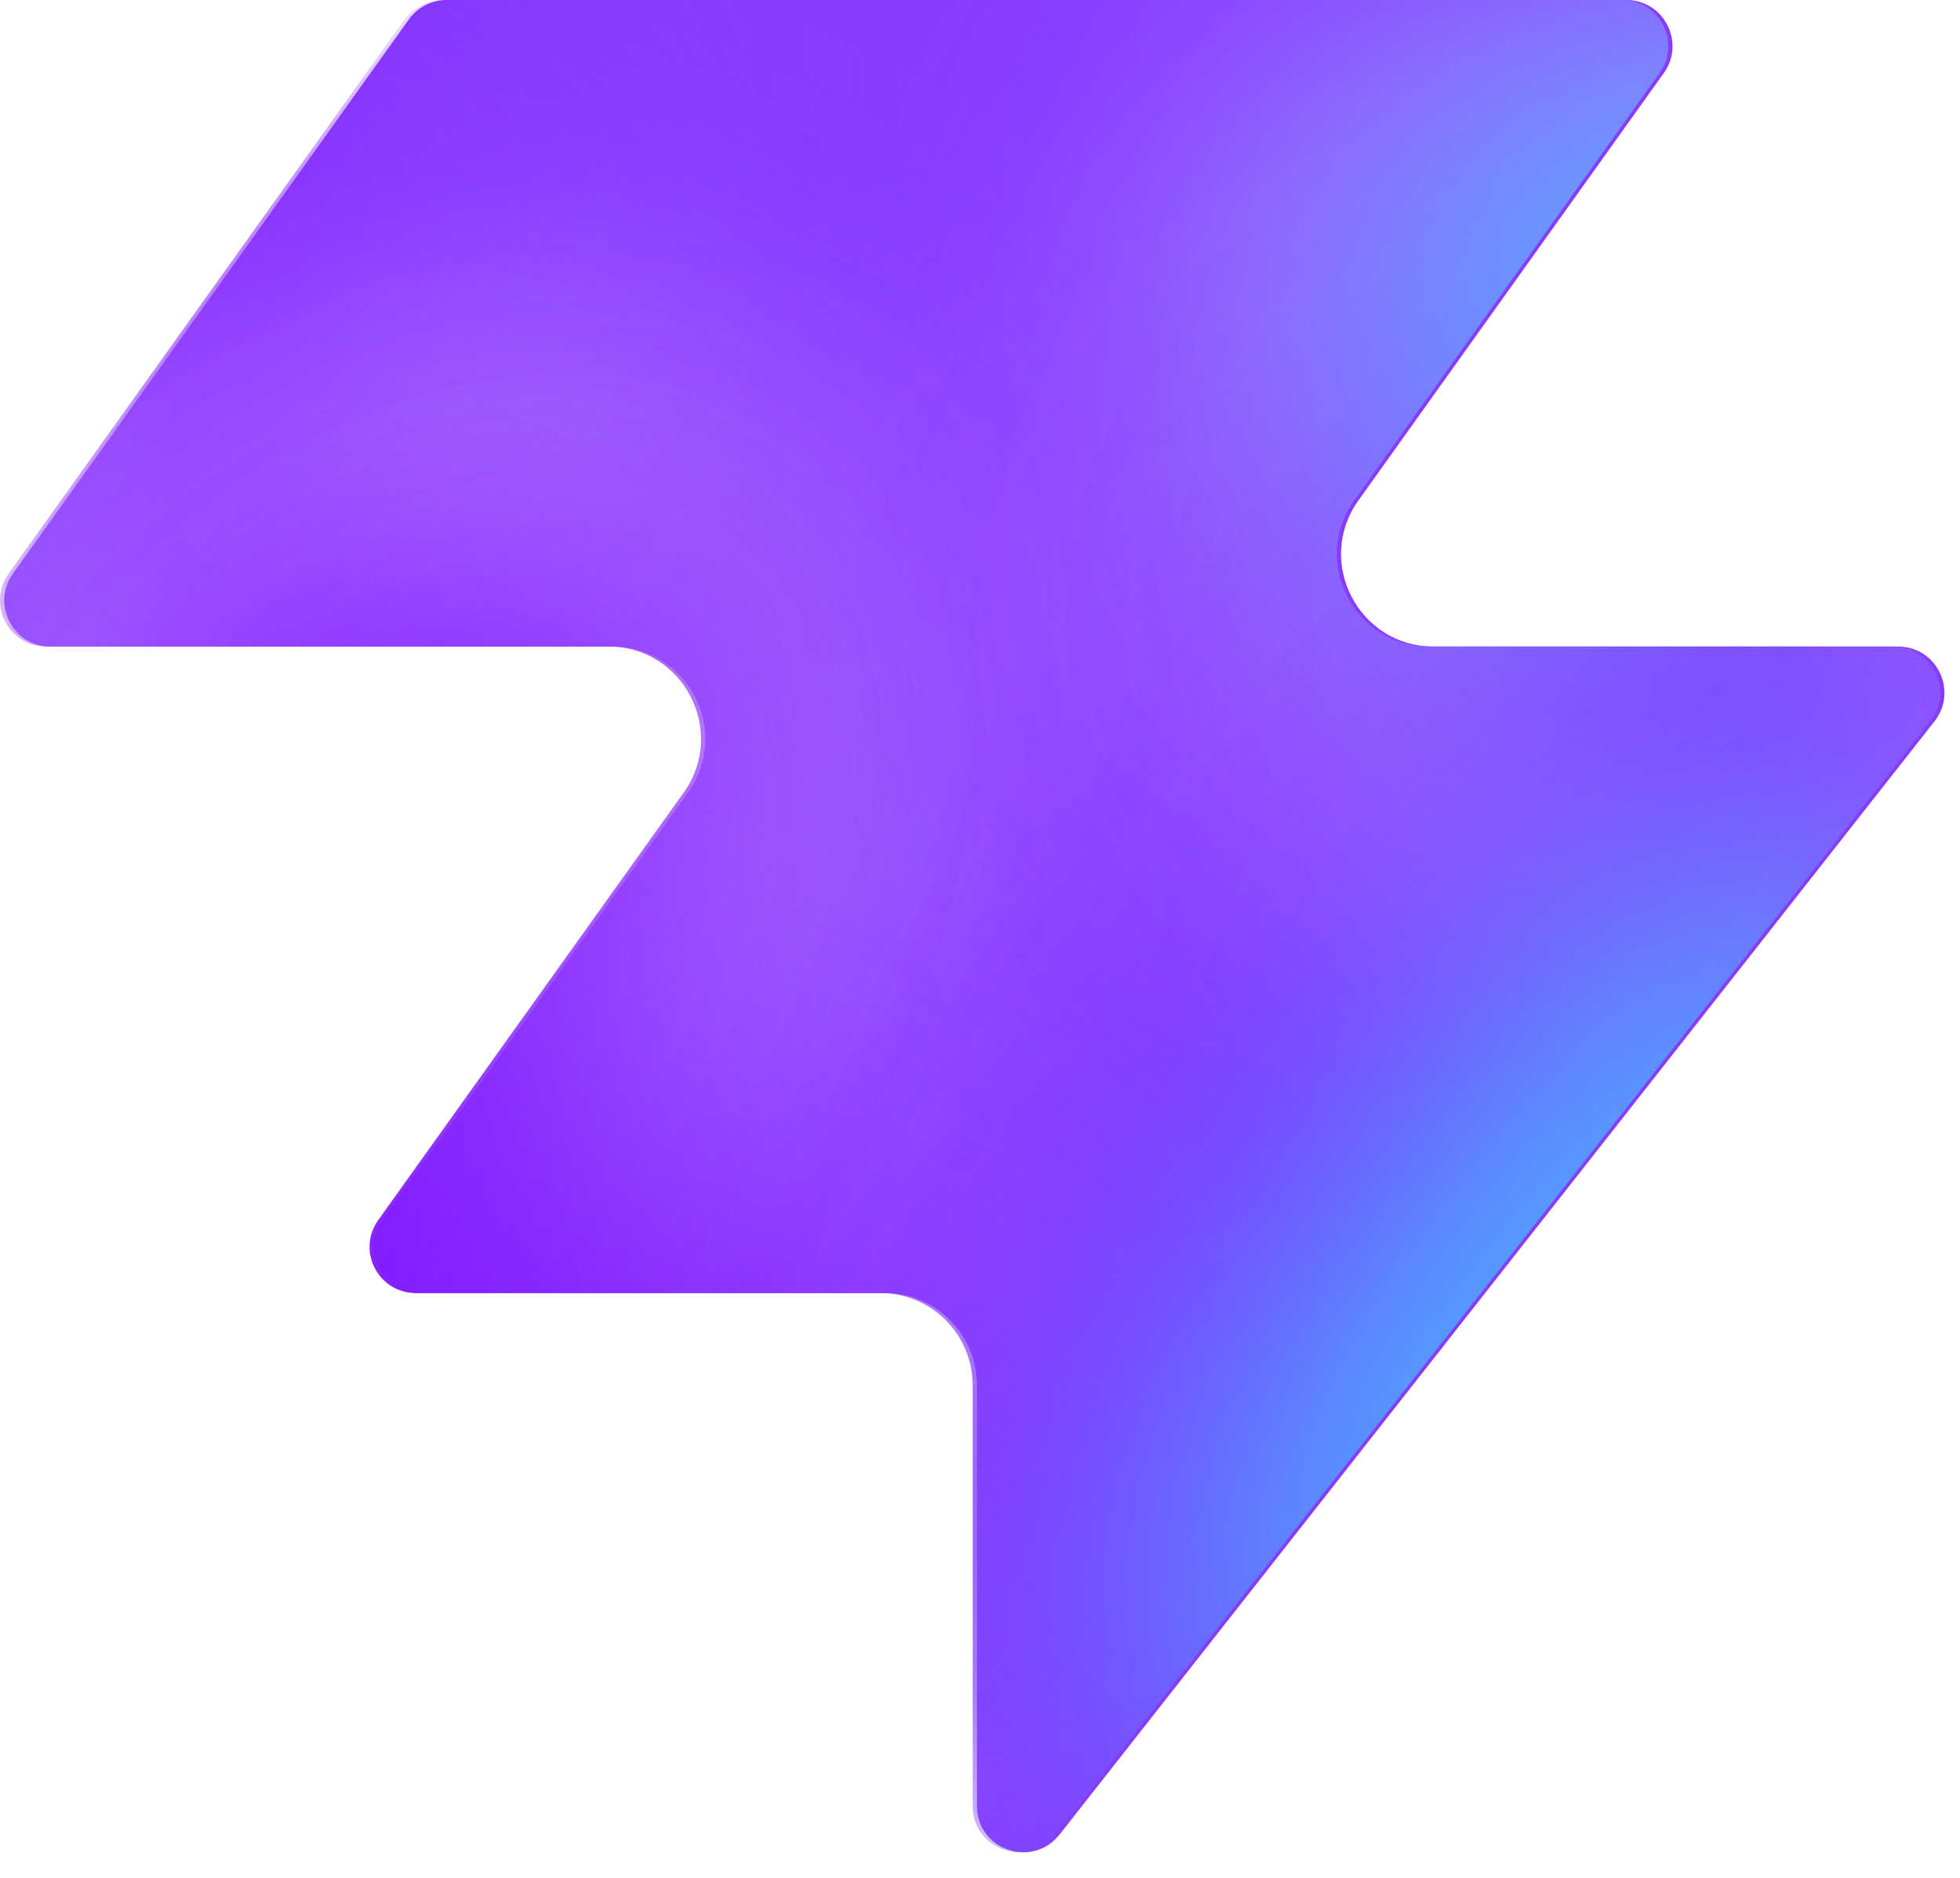
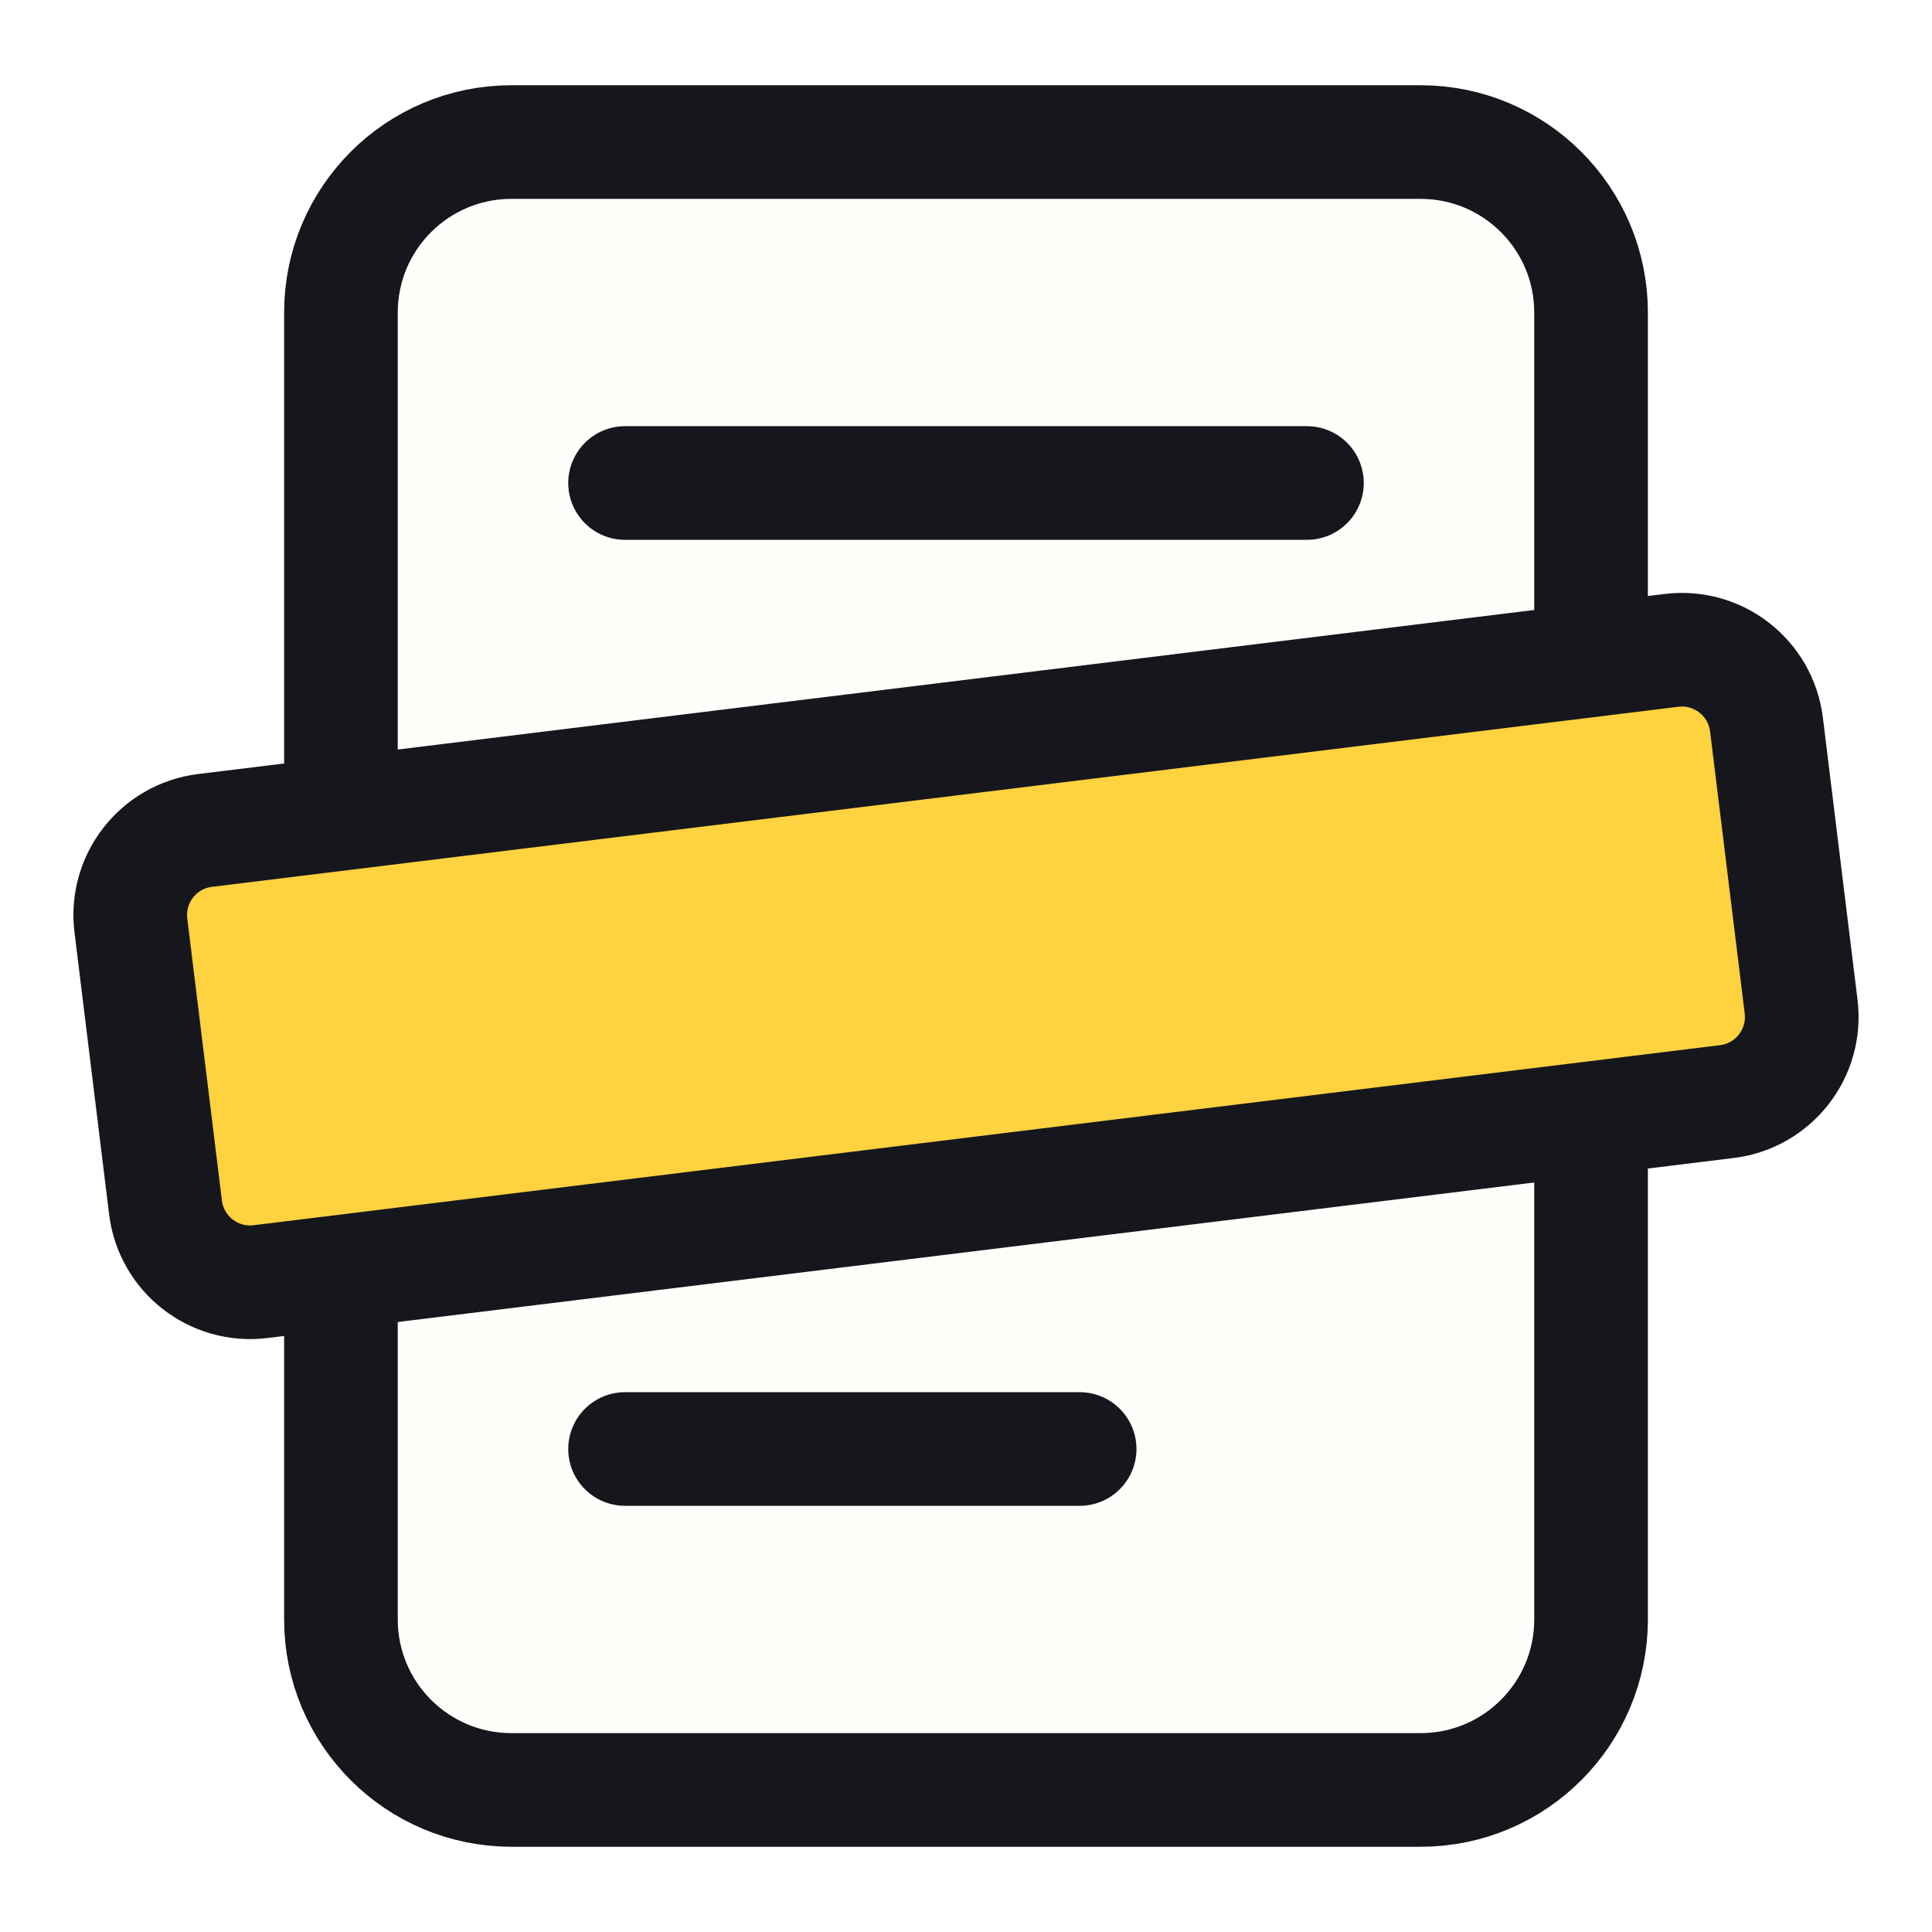
- <svg xmlns="http://www.w3.org/2000/svg" width="48" height="46" fill="none" viewBox="0 0 48 46">
-   <path fill="#863bff" d="M25.946 44.938c-.664.845-2.021.375-2.021-.698V33.937a2.26 2.26 0 0 0-2.262-2.262H10.287c-.92 0-1.456-1.04-.92-1.788l7.48-10.471c1.07-1.497 0-3.578-1.842-3.578H1.237c-.92 0-1.456-1.04-.92-1.788L10.013.474c.214-.297.556-.474.92-.474h28.894c.92 0 1.456 1.04.92 1.788l-7.48 10.471c-1.07 1.498 0 3.579 1.842 3.579h11.377c.943 0 1.473 1.088.89 1.83L25.947 44.94z" style="fill:#863bff;fill:color(display-p3 .525 .23 1);fill-opacity:1" />
-   <mask id="a" width="48" height="46" x="0" y="0" maskUnits="userSpaceOnUse" style="mask-type:alpha">
-     <path fill="#000" d="M25.842 44.938c-.664.844-2.021.375-2.021-.698V33.937a2.26 2.26 0 0 0-2.262-2.262H10.183c-.92 0-1.456-1.04-.92-1.788l7.48-10.471c1.07-1.498 0-3.579-1.842-3.579H1.133c-.92 0-1.456-1.04-.92-1.787L9.91.473c.214-.297.556-.474.92-.474h28.894c.92 0 1.456 1.04.92 1.788l-7.48 10.471c-1.07 1.498 0 3.578 1.842 3.578h11.377c.943 0 1.473 1.088.89 1.832L25.843 44.94z" style="fill:#000;fill-opacity:1" />
-   </mask>
-   <g mask="url(#a)">
-     <g filter="url(#b)">
-       <ellipse cx="5.508" cy="14.704" fill="#ede6ff" rx="5.508" ry="14.704" style="fill:#ede6ff;fill:color(display-p3 .927 .903 1);fill-opacity:1" transform="matrix(.00324 1 1 -.00324 -4.47 31.516)" />
-     </g>
-     <g filter="url(#c)">
-       <ellipse cx="10.399" cy="29.851" fill="#ede6ff" rx="10.399" ry="29.851" style="fill:#ede6ff;fill:color(display-p3 .927 .903 1);fill-opacity:1" transform="matrix(.00324 1 1 -.00324 -39.328 7.883)" />
-     </g>
-     <g filter="url(#d)">
-       <ellipse cx="5.508" cy="30.487" fill="#7e14ff" rx="5.508" ry="30.487" style="fill:#7e14ff;fill:color(display-p3 .492 .077 1);fill-opacity:1" transform="rotate(89.814 -25.913 -14.639)scale(1 -1)" />
-     </g>
-     <g filter="url(#e)">
-       <ellipse cx="5.508" cy="30.599" fill="#7e14ff" rx="5.508" ry="30.599" style="fill:#7e14ff;fill:color(display-p3 .492 .077 1);fill-opacity:1" transform="rotate(89.814 -32.644 -3.334)scale(1 -1)" />
-     </g>
-     <g filter="url(#f)">
-       <ellipse cx="5.508" cy="30.599" fill="#7e14ff" rx="5.508" ry="30.599" style="fill:#7e14ff;fill:color(display-p3 .492 .077 1);fill-opacity:1" transform="matrix(.00324 1 1 -.00324 -34.34 30.47)" />
-     </g>
-     <g filter="url(#g)">
-       <ellipse cx="14.072" cy="22.078" fill="#ede6ff" rx="14.072" ry="22.078" style="fill:#ede6ff;fill:color(display-p3 .927 .903 1);fill-opacity:1" transform="rotate(93.35 24.506 48.493)scale(-1 1)" />
-     </g>
-     <g filter="url(#h)">
-       <ellipse cx="3.47" cy="21.501" fill="#7e14ff" rx="3.47" ry="21.501" style="fill:#7e14ff;fill:color(display-p3 .492 .077 1);fill-opacity:1" transform="rotate(89.009 28.708 47.59)scale(-1 1)" />
-     </g>
-     <g filter="url(#i)">
-       <ellipse cx="3.47" cy="21.501" fill="#7e14ff" rx="3.47" ry="21.501" style="fill:#7e14ff;fill:color(display-p3 .492 .077 1);fill-opacity:1" transform="rotate(89.009 28.708 47.59)scale(-1 1)" />
-     </g>
-     <g filter="url(#j)">
-       <ellipse cx=".387" cy="8.972" fill="#7e14ff" rx="4.407" ry="29.108" style="fill:#7e14ff;fill:color(display-p3 .492 .077 1);fill-opacity:1" transform="rotate(39.51 .387 8.972)" />
-     </g>
-     <g filter="url(#k)">
-       <ellipse cx="47.523" cy="-6.092" fill="#7e14ff" rx="4.407" ry="29.108" style="fill:#7e14ff;fill:color(display-p3 .492 .077 1);fill-opacity:1" transform="rotate(37.892 47.523 -6.092)" />
-     </g>
-     <g filter="url(#l)">
-       <ellipse cx="41.412" cy="6.333" fill="#47bfff" rx="5.971" ry="9.665" style="fill:#47bfff;fill:color(display-p3 .28 .748 1);fill-opacity:1" transform="rotate(37.892 41.412 6.333)" />
-     </g>
-     <g filter="url(#m)">
-       <ellipse cx="-1.879" cy="38.332" fill="#7e14ff" rx="4.407" ry="29.108" style="fill:#7e14ff;fill:color(display-p3 .492 .077 1);fill-opacity:1" transform="rotate(37.892 -1.88 38.332)" />
-     </g>
-     <g filter="url(#n)">
-       <ellipse cx="-1.879" cy="38.332" fill="#7e14ff" rx="4.407" ry="29.108" style="fill:#7e14ff;fill:color(display-p3 .492 .077 1);fill-opacity:1" transform="rotate(37.892 -1.88 38.332)" />
-     </g>
-     <g filter="url(#o)">
-       <ellipse cx="35.651" cy="29.907" fill="#7e14ff" rx="4.407" ry="29.108" style="fill:#7e14ff;fill:color(display-p3 .492 .077 1);fill-opacity:1" transform="rotate(37.892 35.651 29.907)" />
-     </g>
-     <g filter="url(#p)">
-       <ellipse cx="38.418" cy="32.4" fill="#47bfff" rx="5.971" ry="15.297" style="fill:#47bfff;fill:color(display-p3 .28 .748 1);fill-opacity:1" transform="rotate(37.892 38.418 32.4)" />
-     </g>
-   </g>
-   <defs>
-     <filter id="b" width="60.045" height="41.654" x="-19.77" y="16.149" color-interpolation-filters="sRGB" filterUnits="userSpaceOnUse">
-       <feFlood flood-opacity="0" result="BackgroundImageFix" />
-       <feBlend in="SourceGraphic" in2="BackgroundImageFix" result="shape" />
-       <feGaussianBlur result="effect1_foregroundBlur_2002_17158" stdDeviation="7.659" />
-     </filter>
-     <filter id="c" width="90.34" height="51.437" x="-54.613" y="-7.533" color-interpolation-filters="sRGB" filterUnits="userSpaceOnUse">
-       <feFlood flood-opacity="0" result="BackgroundImageFix" />
-       <feBlend in="SourceGraphic" in2="BackgroundImageFix" result="shape" />
-       <feGaussianBlur result="effect1_foregroundBlur_2002_17158" stdDeviation="7.659" />
-     </filter>
-     <filter id="d" width="79.355" height="29.4" x="-49.64" y="2.03" color-interpolation-filters="sRGB" filterUnits="userSpaceOnUse">
-       <feFlood flood-opacity="0" result="BackgroundImageFix" />
-       <feBlend in="SourceGraphic" in2="BackgroundImageFix" result="shape" />
-       <feGaussianBlur result="effect1_foregroundBlur_2002_17158" stdDeviation="4.596" />
-     </filter>
-     <filter id="e" width="79.579" height="29.4" x="-45.045" y="20.029" color-interpolation-filters="sRGB" filterUnits="userSpaceOnUse">
-       <feFlood flood-opacity="0" result="BackgroundImageFix" />
-       <feBlend in="SourceGraphic" in2="BackgroundImageFix" result="shape" />
-       <feGaussianBlur result="effect1_foregroundBlur_2002_17158" stdDeviation="4.596" />
-     </filter>
-     <filter id="f" width="79.579" height="29.4" x="-43.513" y="21.178" color-interpolation-filters="sRGB" filterUnits="userSpaceOnUse">
-       <feFlood flood-opacity="0" result="BackgroundImageFix" />
-       <feBlend in="SourceGraphic" in2="BackgroundImageFix" result="shape" />
-       <feGaussianBlur result="effect1_foregroundBlur_2002_17158" stdDeviation="4.596" />
-     </filter>
-     <filter id="g" width="74.749" height="58.852" x="15.756" y="-17.901" color-interpolation-filters="sRGB" filterUnits="userSpaceOnUse">
-       <feFlood flood-opacity="0" result="BackgroundImageFix" />
-       <feBlend in="SourceGraphic" in2="BackgroundImageFix" result="shape" />
-       <feGaussianBlur result="effect1_foregroundBlur_2002_17158" stdDeviation="7.659" />
-     </filter>
-     <filter id="h" width="61.377" height="25.362" x="23.548" y="2.284" color-interpolation-filters="sRGB" filterUnits="userSpaceOnUse">
-       <feFlood flood-opacity="0" result="BackgroundImageFix" />
-       <feBlend in="SourceGraphic" in2="BackgroundImageFix" result="shape" />
-       <feGaussianBlur result="effect1_foregroundBlur_2002_17158" stdDeviation="4.596" />
-     </filter>
-     <filter id="i" width="61.377" height="25.362" x="23.548" y="2.284" color-interpolation-filters="sRGB" filterUnits="userSpaceOnUse">
-       <feFlood flood-opacity="0" result="BackgroundImageFix" />
-       <feBlend in="SourceGraphic" in2="BackgroundImageFix" result="shape" />
-       <feGaussianBlur result="effect1_foregroundBlur_2002_17158" stdDeviation="4.596" />
-     </filter>
-     <filter id="j" width="56.045" height="63.649" x="-27.636" y="-22.853" color-interpolation-filters="sRGB" filterUnits="userSpaceOnUse">
-       <feFlood flood-opacity="0" result="BackgroundImageFix" />
-       <feBlend in="SourceGraphic" in2="BackgroundImageFix" result="shape" />
-       <feGaussianBlur result="effect1_foregroundBlur_2002_17158" stdDeviation="4.596" />
-     </filter>
-     <filter id="k" width="54.814" height="64.646" x="20.116" y="-38.415" color-interpolation-filters="sRGB" filterUnits="userSpaceOnUse">
-       <feFlood flood-opacity="0" result="BackgroundImageFix" />
-       <feBlend in="SourceGraphic" in2="BackgroundImageFix" result="shape" />
-       <feGaussianBlur result="effect1_foregroundBlur_2002_17158" stdDeviation="4.596" />
-     </filter>
-     <filter id="l" width="33.541" height="35.313" x="24.641" y="-11.323" color-interpolation-filters="sRGB" filterUnits="userSpaceOnUse">
-       <feFlood flood-opacity="0" result="BackgroundImageFix" />
-       <feBlend in="SourceGraphic" in2="BackgroundImageFix" result="shape" />
-       <feGaussianBlur result="effect1_foregroundBlur_2002_17158" stdDeviation="4.596" />
-     </filter>
-     <filter id="m" width="54.814" height="64.646" x="-29.286" y="6.009" color-interpolation-filters="sRGB" filterUnits="userSpaceOnUse">
-       <feFlood flood-opacity="0" result="BackgroundImageFix" />
-       <feBlend in="SourceGraphic" in2="BackgroundImageFix" result="shape" />
-       <feGaussianBlur result="effect1_foregroundBlur_2002_17158" stdDeviation="4.596" />
-     </filter>
-     <filter id="n" width="54.814" height="64.646" x="-29.286" y="6.009" color-interpolation-filters="sRGB" filterUnits="userSpaceOnUse">
-       <feFlood flood-opacity="0" result="BackgroundImageFix" />
-       <feBlend in="SourceGraphic" in2="BackgroundImageFix" result="shape" />
-       <feGaussianBlur result="effect1_foregroundBlur_2002_17158" stdDeviation="4.596" />
-     </filter>
-     <filter id="o" width="54.814" height="64.646" x="8.244" y="-2.416" color-interpolation-filters="sRGB" filterUnits="userSpaceOnUse">
-       <feFlood flood-opacity="0" result="BackgroundImageFix" />
-       <feBlend in="SourceGraphic" in2="BackgroundImageFix" result="shape" />
-       <feGaussianBlur result="effect1_foregroundBlur_2002_17158" stdDeviation="4.596" />
-     </filter>
-     <filter id="p" width="39.409" height="43.623" x="18.713" y="10.588" color-interpolation-filters="sRGB" filterUnits="userSpaceOnUse">
-       <feFlood flood-opacity="0" result="BackgroundImageFix" />
-       <feBlend in="SourceGraphic" in2="BackgroundImageFix" result="shape" />
-       <feGaussianBlur result="effect1_foregroundBlur_2002_17158" stdDeviation="4.596" />
-     </filter>
-   </defs>
+ <svg xmlns="http://www.w3.org/2000/svg" viewBox="0 0 34 34">
+   <rect x="6" y="2.5" width="22" height="29" rx="3" fill="#fffefb" stroke="#16171d" stroke-width="2" />
+   <path d="M11 8.5h12M11 25.5h8" stroke="#16171d" stroke-width="2" stroke-linecap="round" />
+   <rect x="2.5" y="13" width="29" height="8" rx="1.5" fill="#ffd23f" stroke="#16171d" stroke-width="2" transform="rotate(-7 17 17)" />
</svg>
